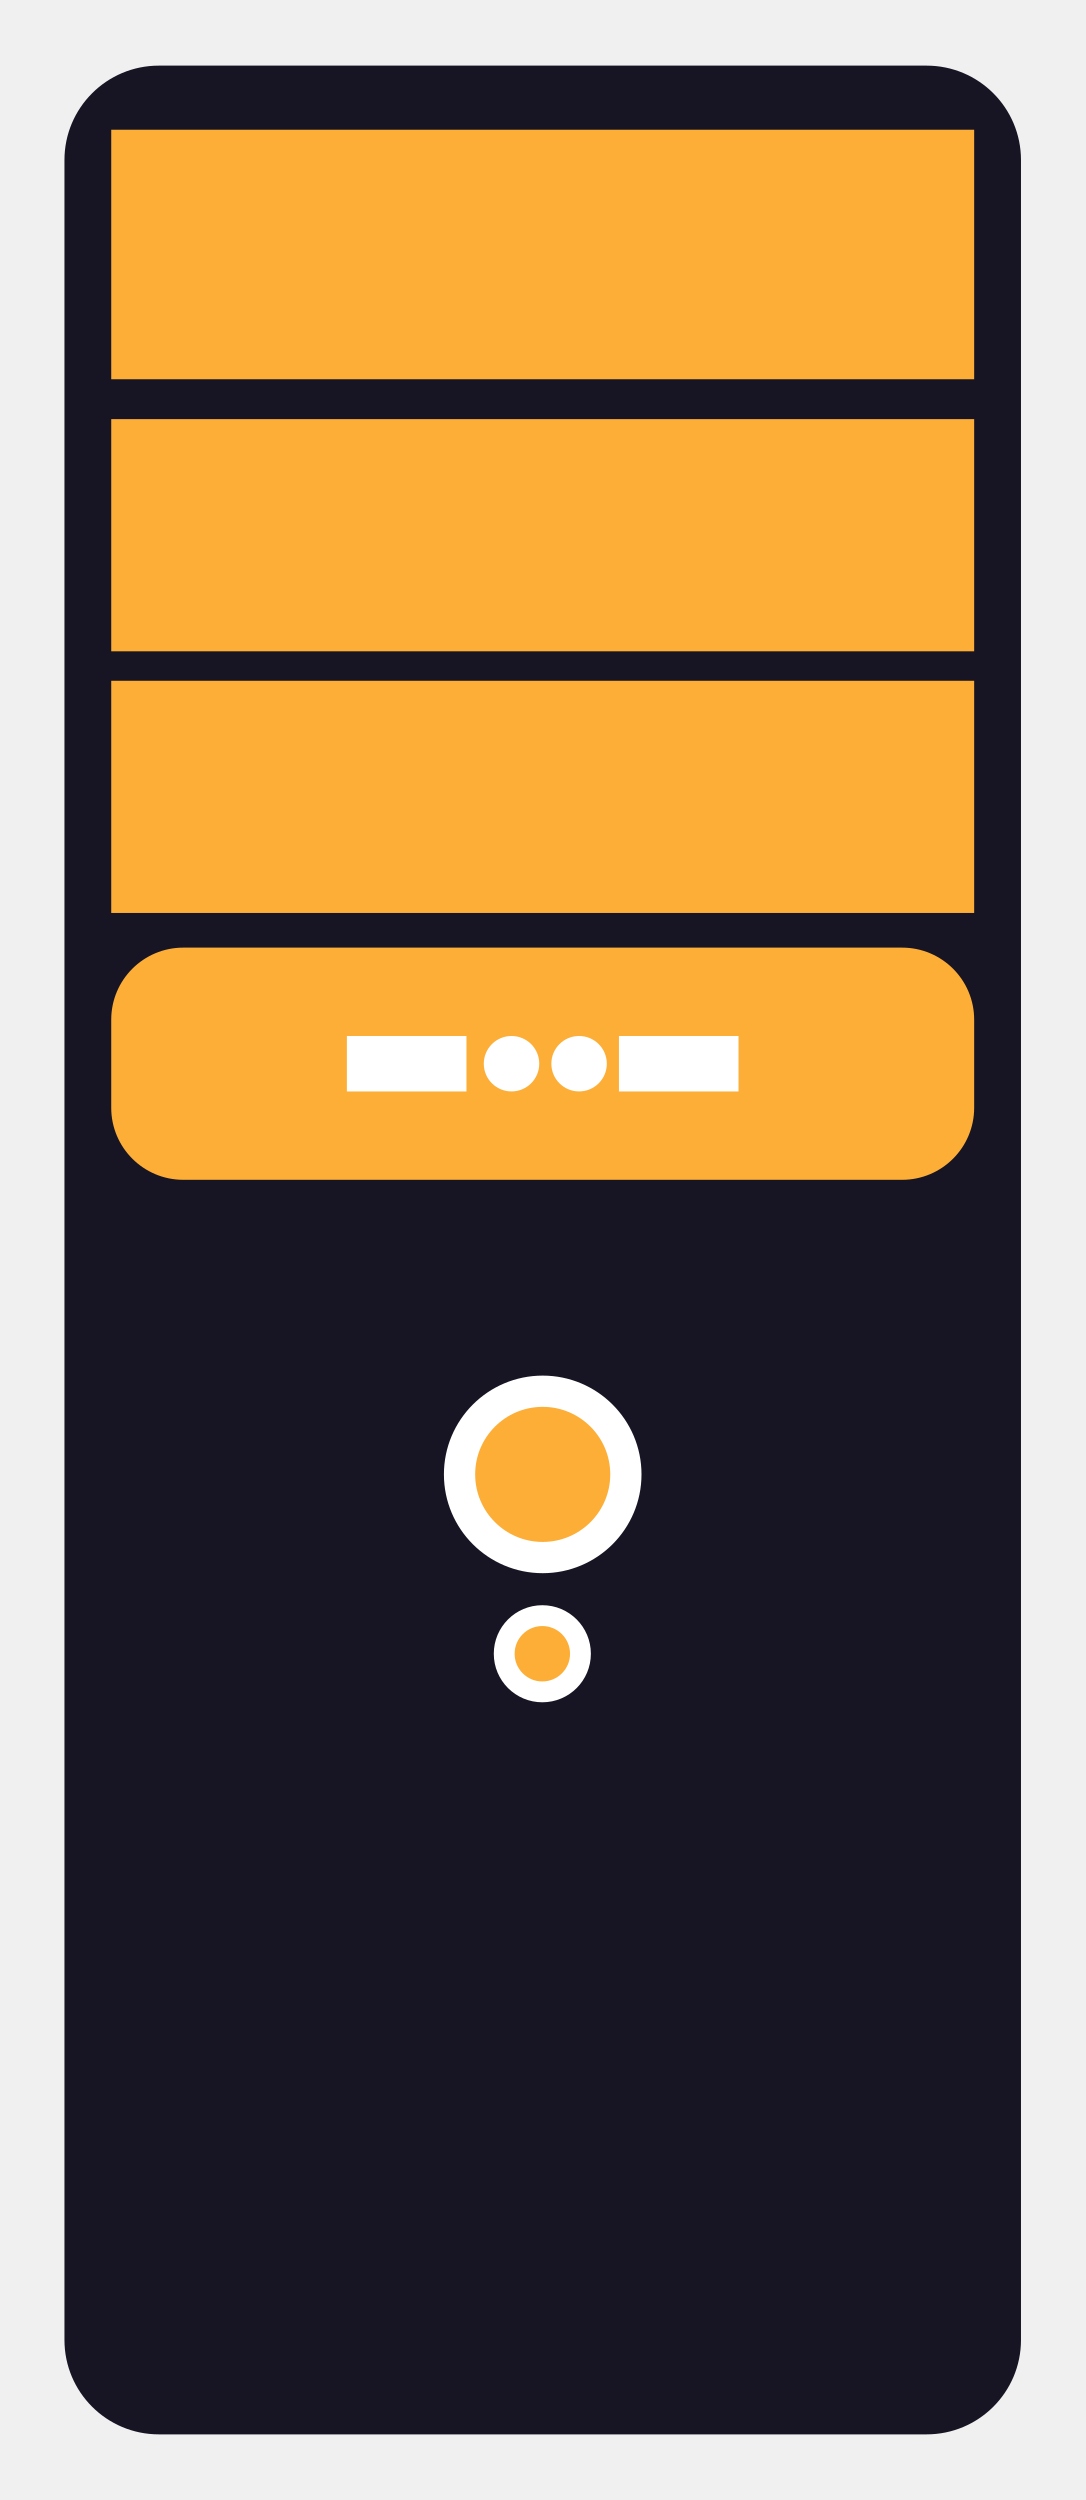
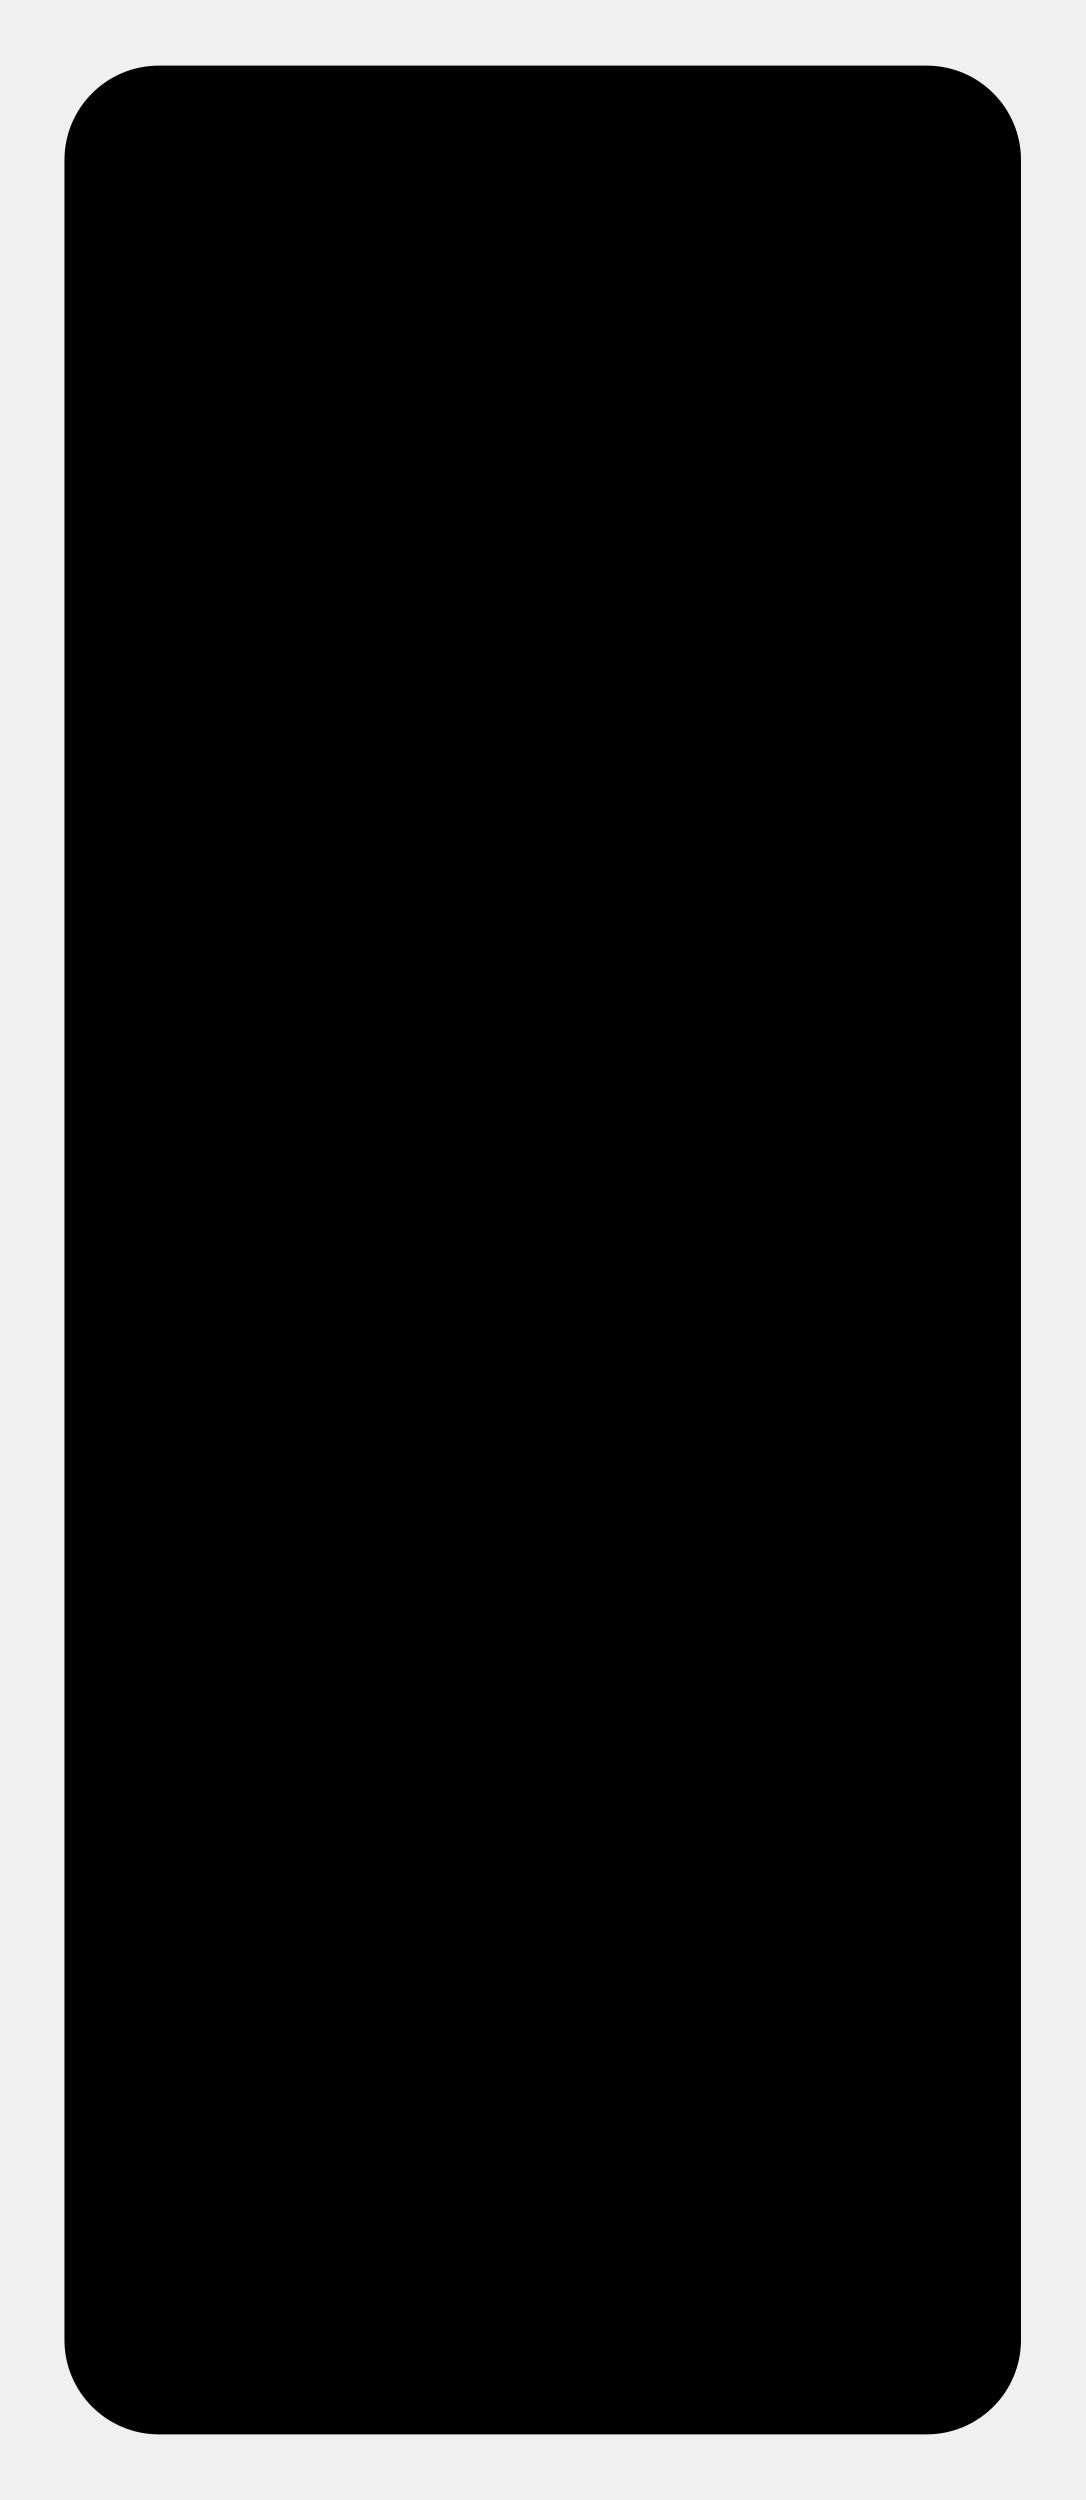
<svg xmlns="http://www.w3.org/2000/svg" id="case" class="item" data-name="Case" viewBox="0 0 521 1200">
-   <defs>
-     <style>
-               .cls-1 {
-                 fill: #171523;
-               }
- 
-               .cls-1,
-               .cls-2,
-               .cls-3 {
-                 stroke-width: 0px;
-               }
- 
-               .cls-16 {
-                 stroke-width: 10px;
-               }
- 
-               .cls-16,
-               .cls-10 {
-                 stroke: #fff;
-                 stroke-miterlimit: 10;
-               }
- 
-               .cls-16,
-               .cls-10,
-               .cls-3 {
-                 fill: #fdae37;
-               }
- 
-               .cls-2 {
-                 fill: #fff;
-               }
- 
-               .cls-10 {
-                 stroke-width: 15px;
-               }
-             </style>
-   </defs>
  <rect class="cls-1" x="30.94" y="31.5" width="459.13" height="1137" rx="45.31" ry="45.31" />
  <rect class="cls-3" x="53.39" y="62.27" width="414.21" height="119.77" />
  <rect class="cls-3" x="53.39" y="201.18" width="414.21" height="111.45" />
  <rect class="cls-3" x="53.39" y="326.77" width="414.21" height="111.45" />
  <rect class="cls-3" x="53.39" y="454.86" width="414.21" height="111.45" rx="34.59" ry="34.59" />
  <g>
    <rect class="cls-2" x="166.51" y="497.28" width="57.39" height="26.62" />
    <rect class="cls-2" x="232.22" y="497.28" width="26.62" height="26.62" rx="13.31" ry="13.31" transform="translate(491.06 1021.17) rotate(-180)" />
    <rect class="cls-2" x="264.66" y="497.28" width="26.62" height="26.62" rx="13.31" ry="13.31" transform="translate(555.93 1021.17) rotate(180)" />
    <rect class="cls-2" x="297.1" y="497.28" width="57.39" height="26.62" />
  </g>
  <circle class="cls-10 light_case" cx="260.5" cy="707.71" r="39.92" />
  <circle class="cls-16 light_case" cx="260.32" cy="793.8" r="18.3" />
</svg>
